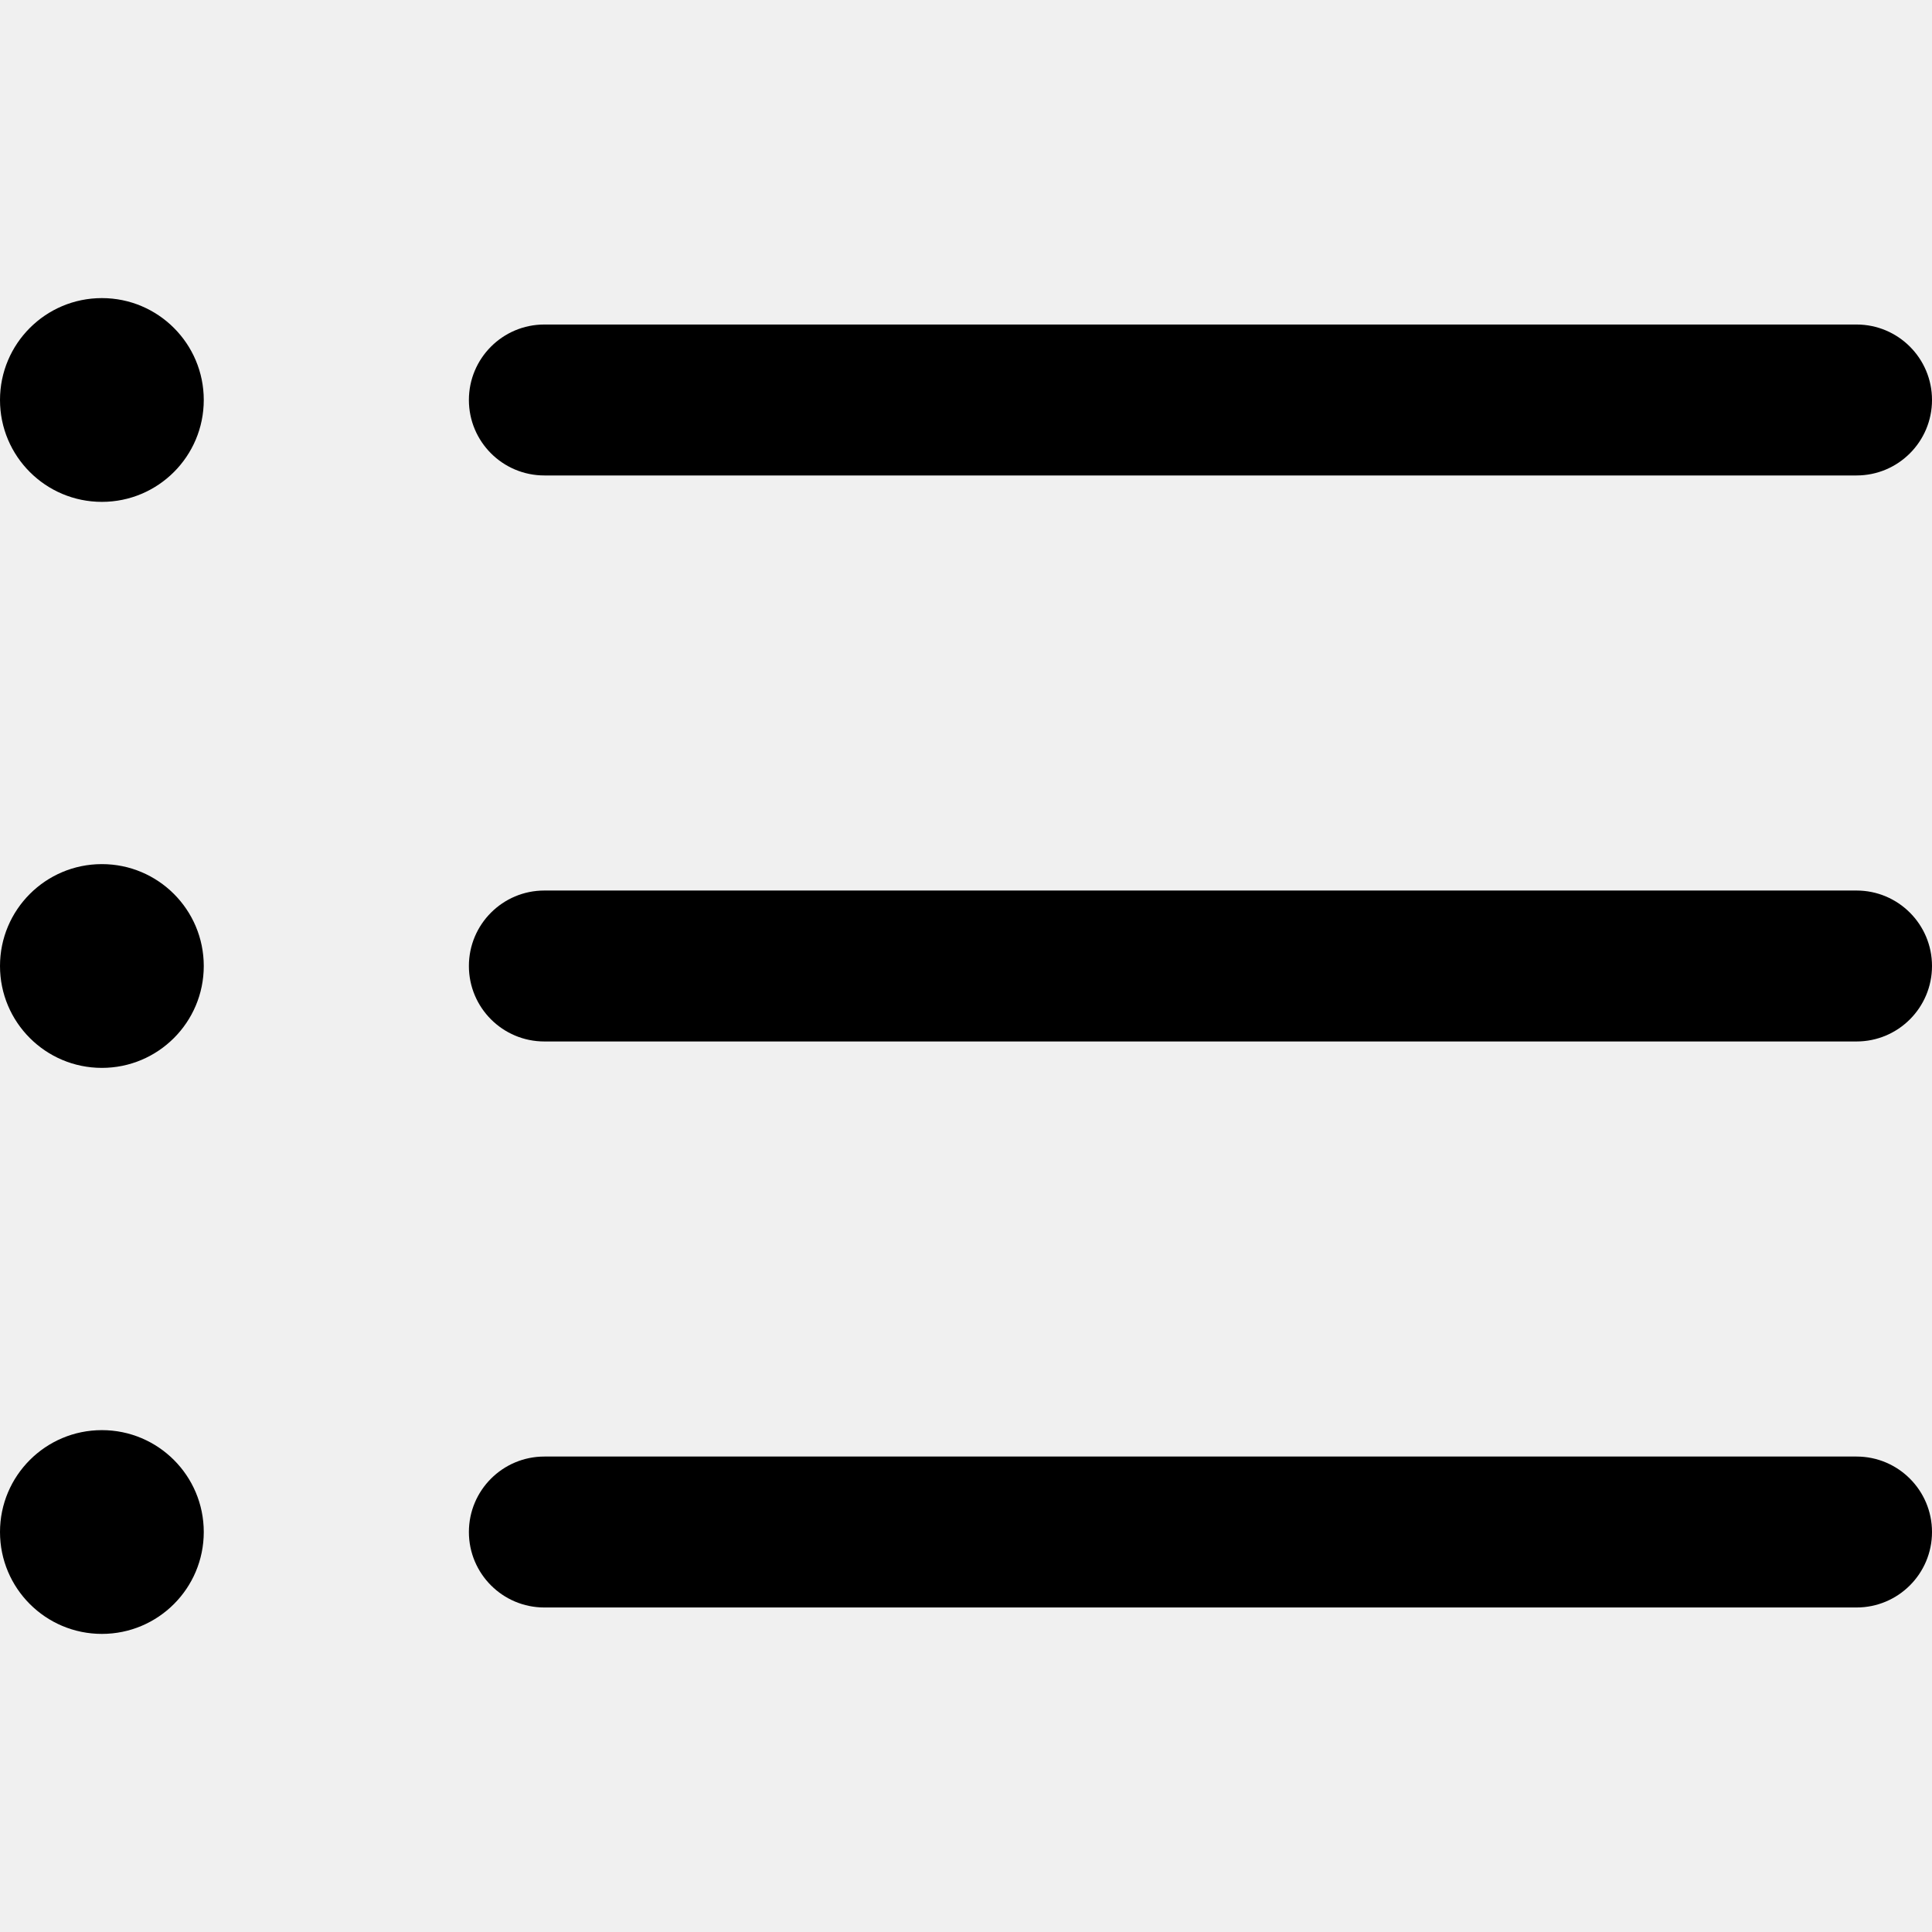
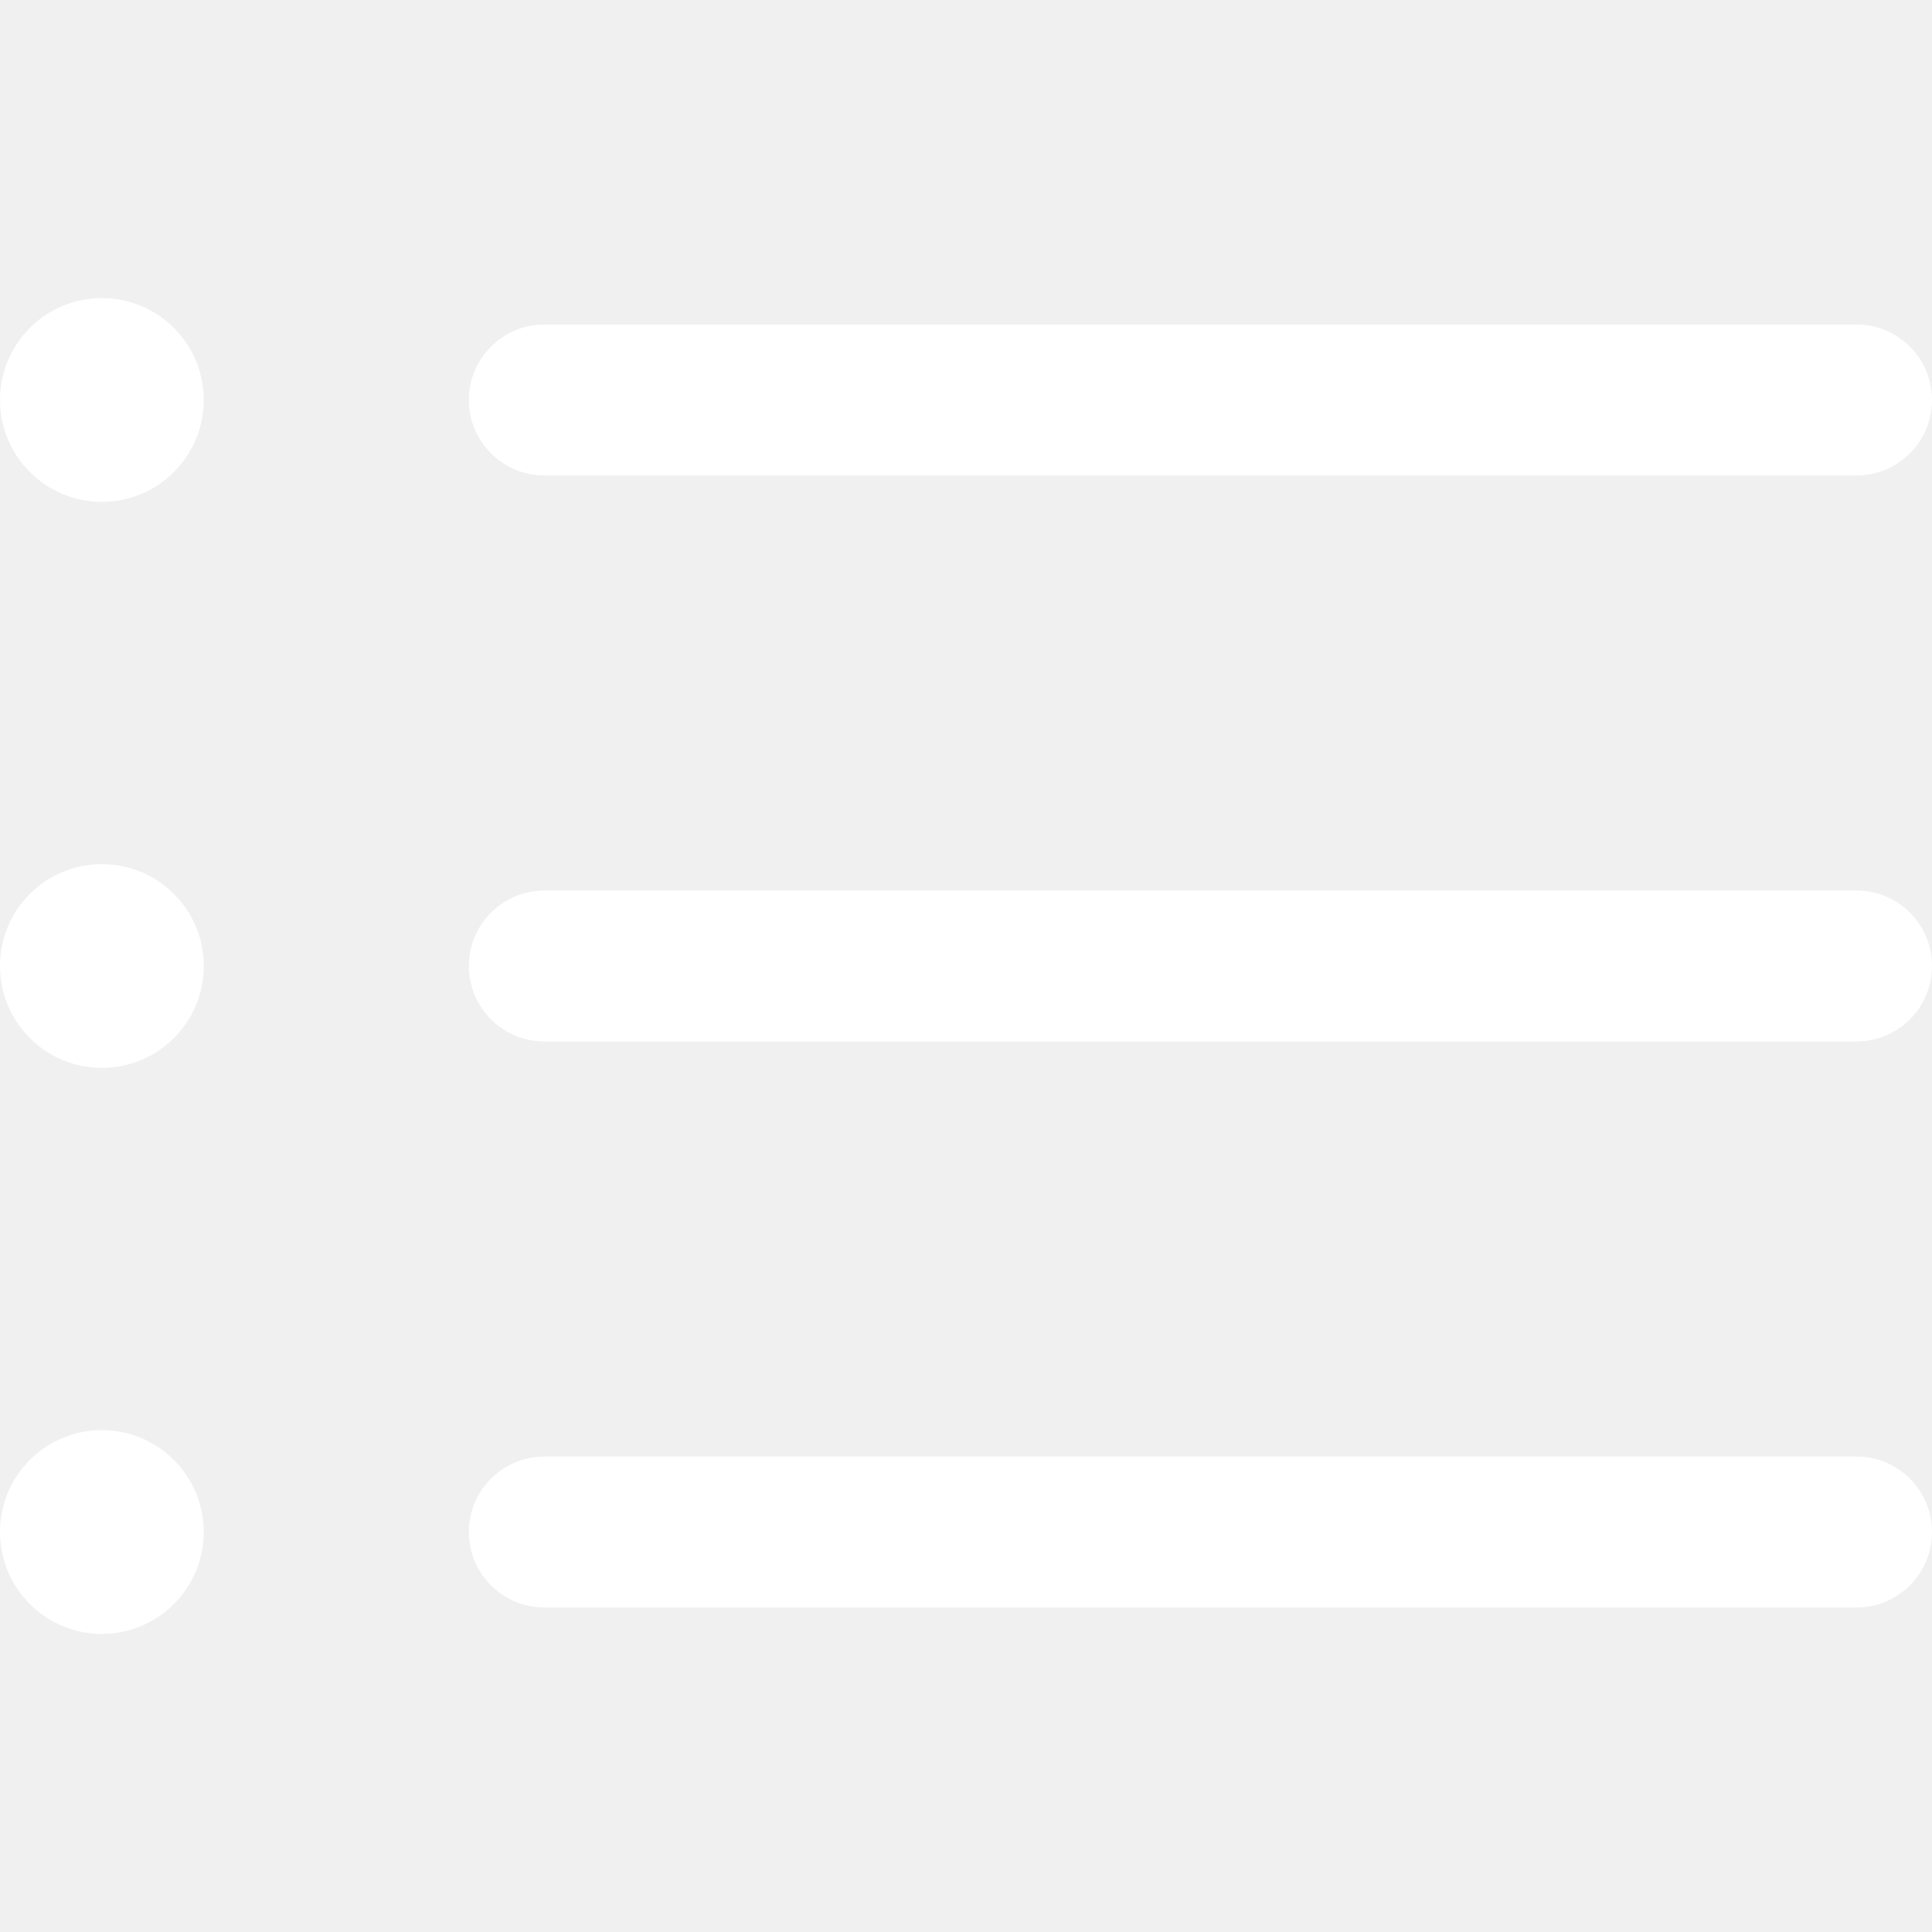
- <svg xmlns="http://www.w3.org/2000/svg" version="1.1" id="Capa_1" x="0px" y="0px" viewBox="0 0 512 512" style="enable-background:new 0 0 512 512;" xml:space="preserve">
-   <g>
-     <g>
-       <path d="M492,236H144.262c-11.046,0-20,8.954-20,20s8.954,20,20,20H492c11.046,0,20-8.954,20-20C512,244.954,503.046,236,492,236z    " />
-     </g>
-   </g>
-   <g>
-     <g>
-       <path d="M492,86H144.262c-11.046,0-20,8.954-20,20s8.954,20,20,20H492c11.046,0,20-8.954,20-20S503.046,86,492,86z" />
-     </g>
-   </g>
-   <g>
-     <g>
-       <path d="M492,386H144.262c-11.046,0-20,8.954-20,20c0,11.046,8.954,20,20,20H492c11.046,0,20-8.954,20-20    C512,394.954,503.046,386,492,386z" />
-     </g>
-   </g>
-   <g>
-     <g>
-       <circle cx="27" cy="106" r="27" />
-     </g>
-   </g>
-   <g>
-     <g>
-       <circle cx="27" cy="256" r="27" />
-     </g>
-   </g>
-   <g>
-     <g>
-       <circle cx="27" cy="406" r="27" />
-     </g>
-   </g>
-   <g>
- </g>
-   <g>
- </g>
-   <g>
- </g>
-   <g>
- </g>
-   <g>
- </g>
-   <g>
- </g>
-   <g>
- </g>
-   <g>
- </g>
-   <g>
- </g>
-   <g>
- </g>
-   <g>
- </g>
-   <g>
- </g>
-   <g>
- </g>
-   <g>
- </g>
-   <g>
- </g>
+ <svg xmlns="http://www.w3.org/2000/svg" id="Capa_1" data-name="Capa 1" viewBox="0 0 512 512">
+   <defs>
+     <style>.cls-1{fill:#fff;}</style>
+   </defs>
+   <path class="cls-1" d="M492,236H144.26a20,20,0,1,0,0,40H492a20,20,0,0,0,0-40Z" />
+   <path class="cls-1" d="M492,86H144.26a20,20,0,1,0,0,40H492a20,20,0,0,0,0-40Z" />
+   <path class="cls-1" d="M492,386H144.26a20,20,0,1,0,0,40H492a20,20,0,0,0,0-40Z" />
+   <circle class="cls-1" cx="27" cy="106" r="27" />
+   <circle class="cls-1" cx="27" cy="256" r="27" />
+   <circle class="cls-1" cx="27" cy="406" r="27" />
</svg>
